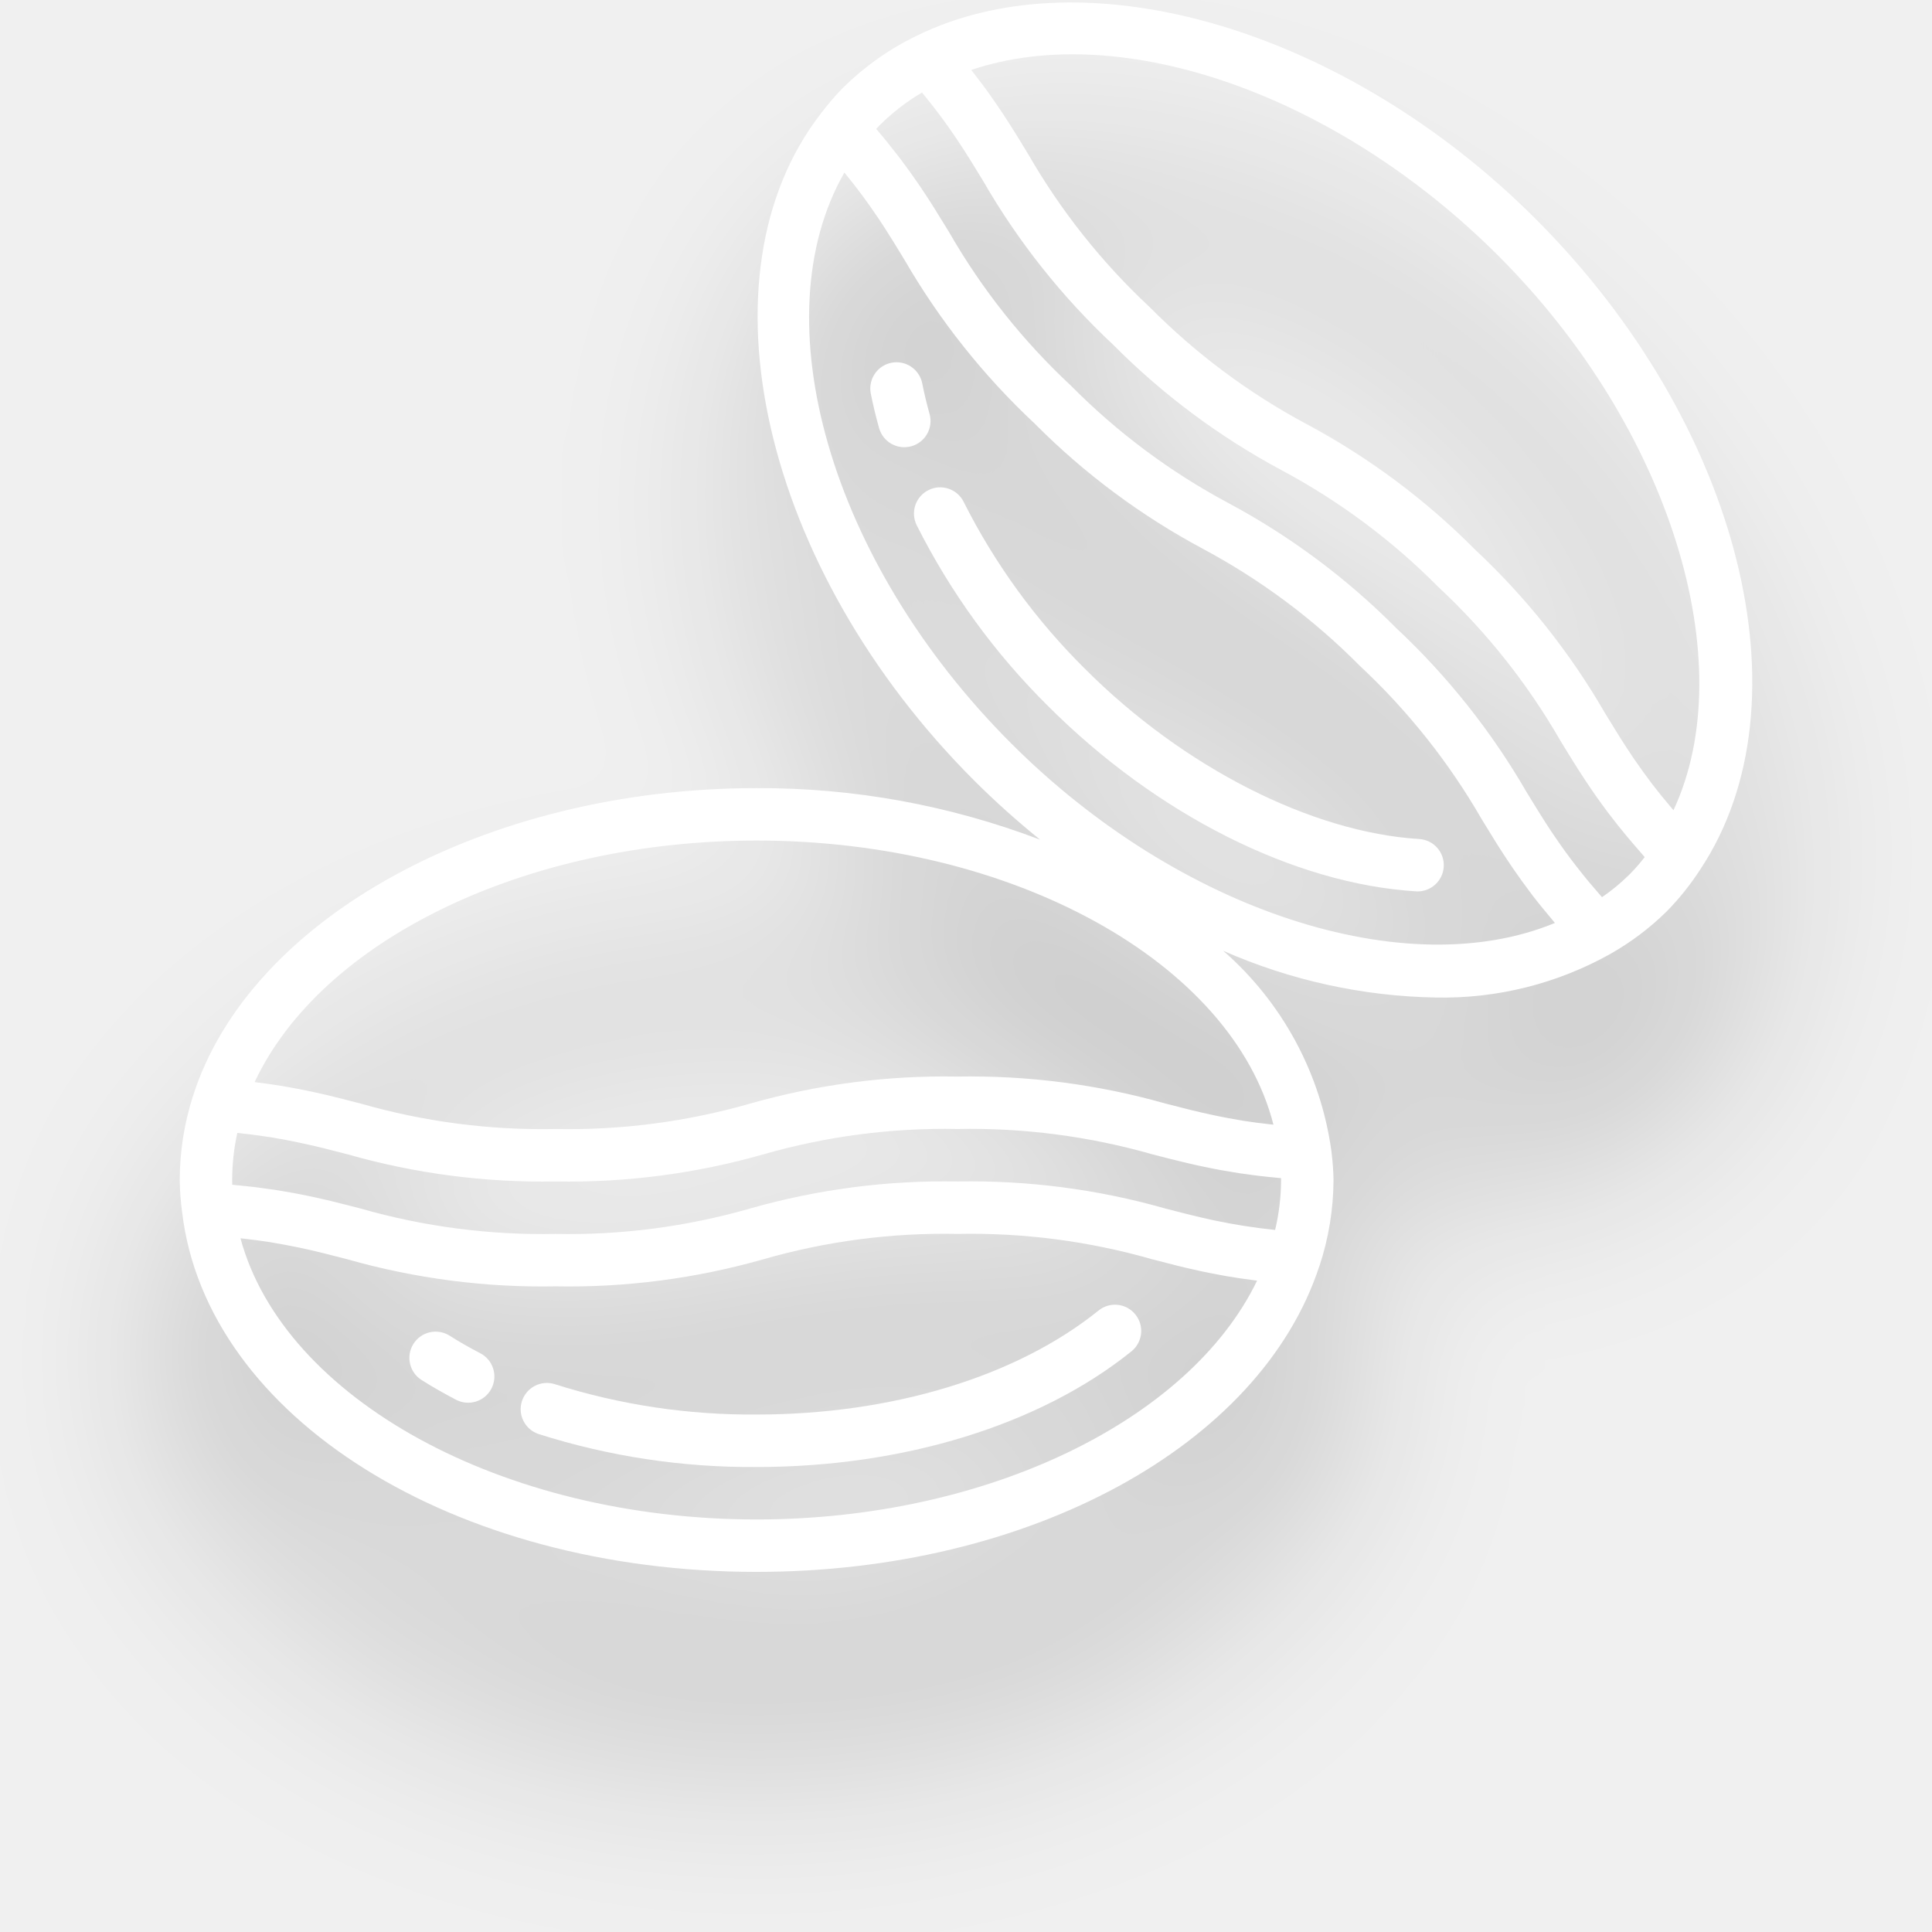
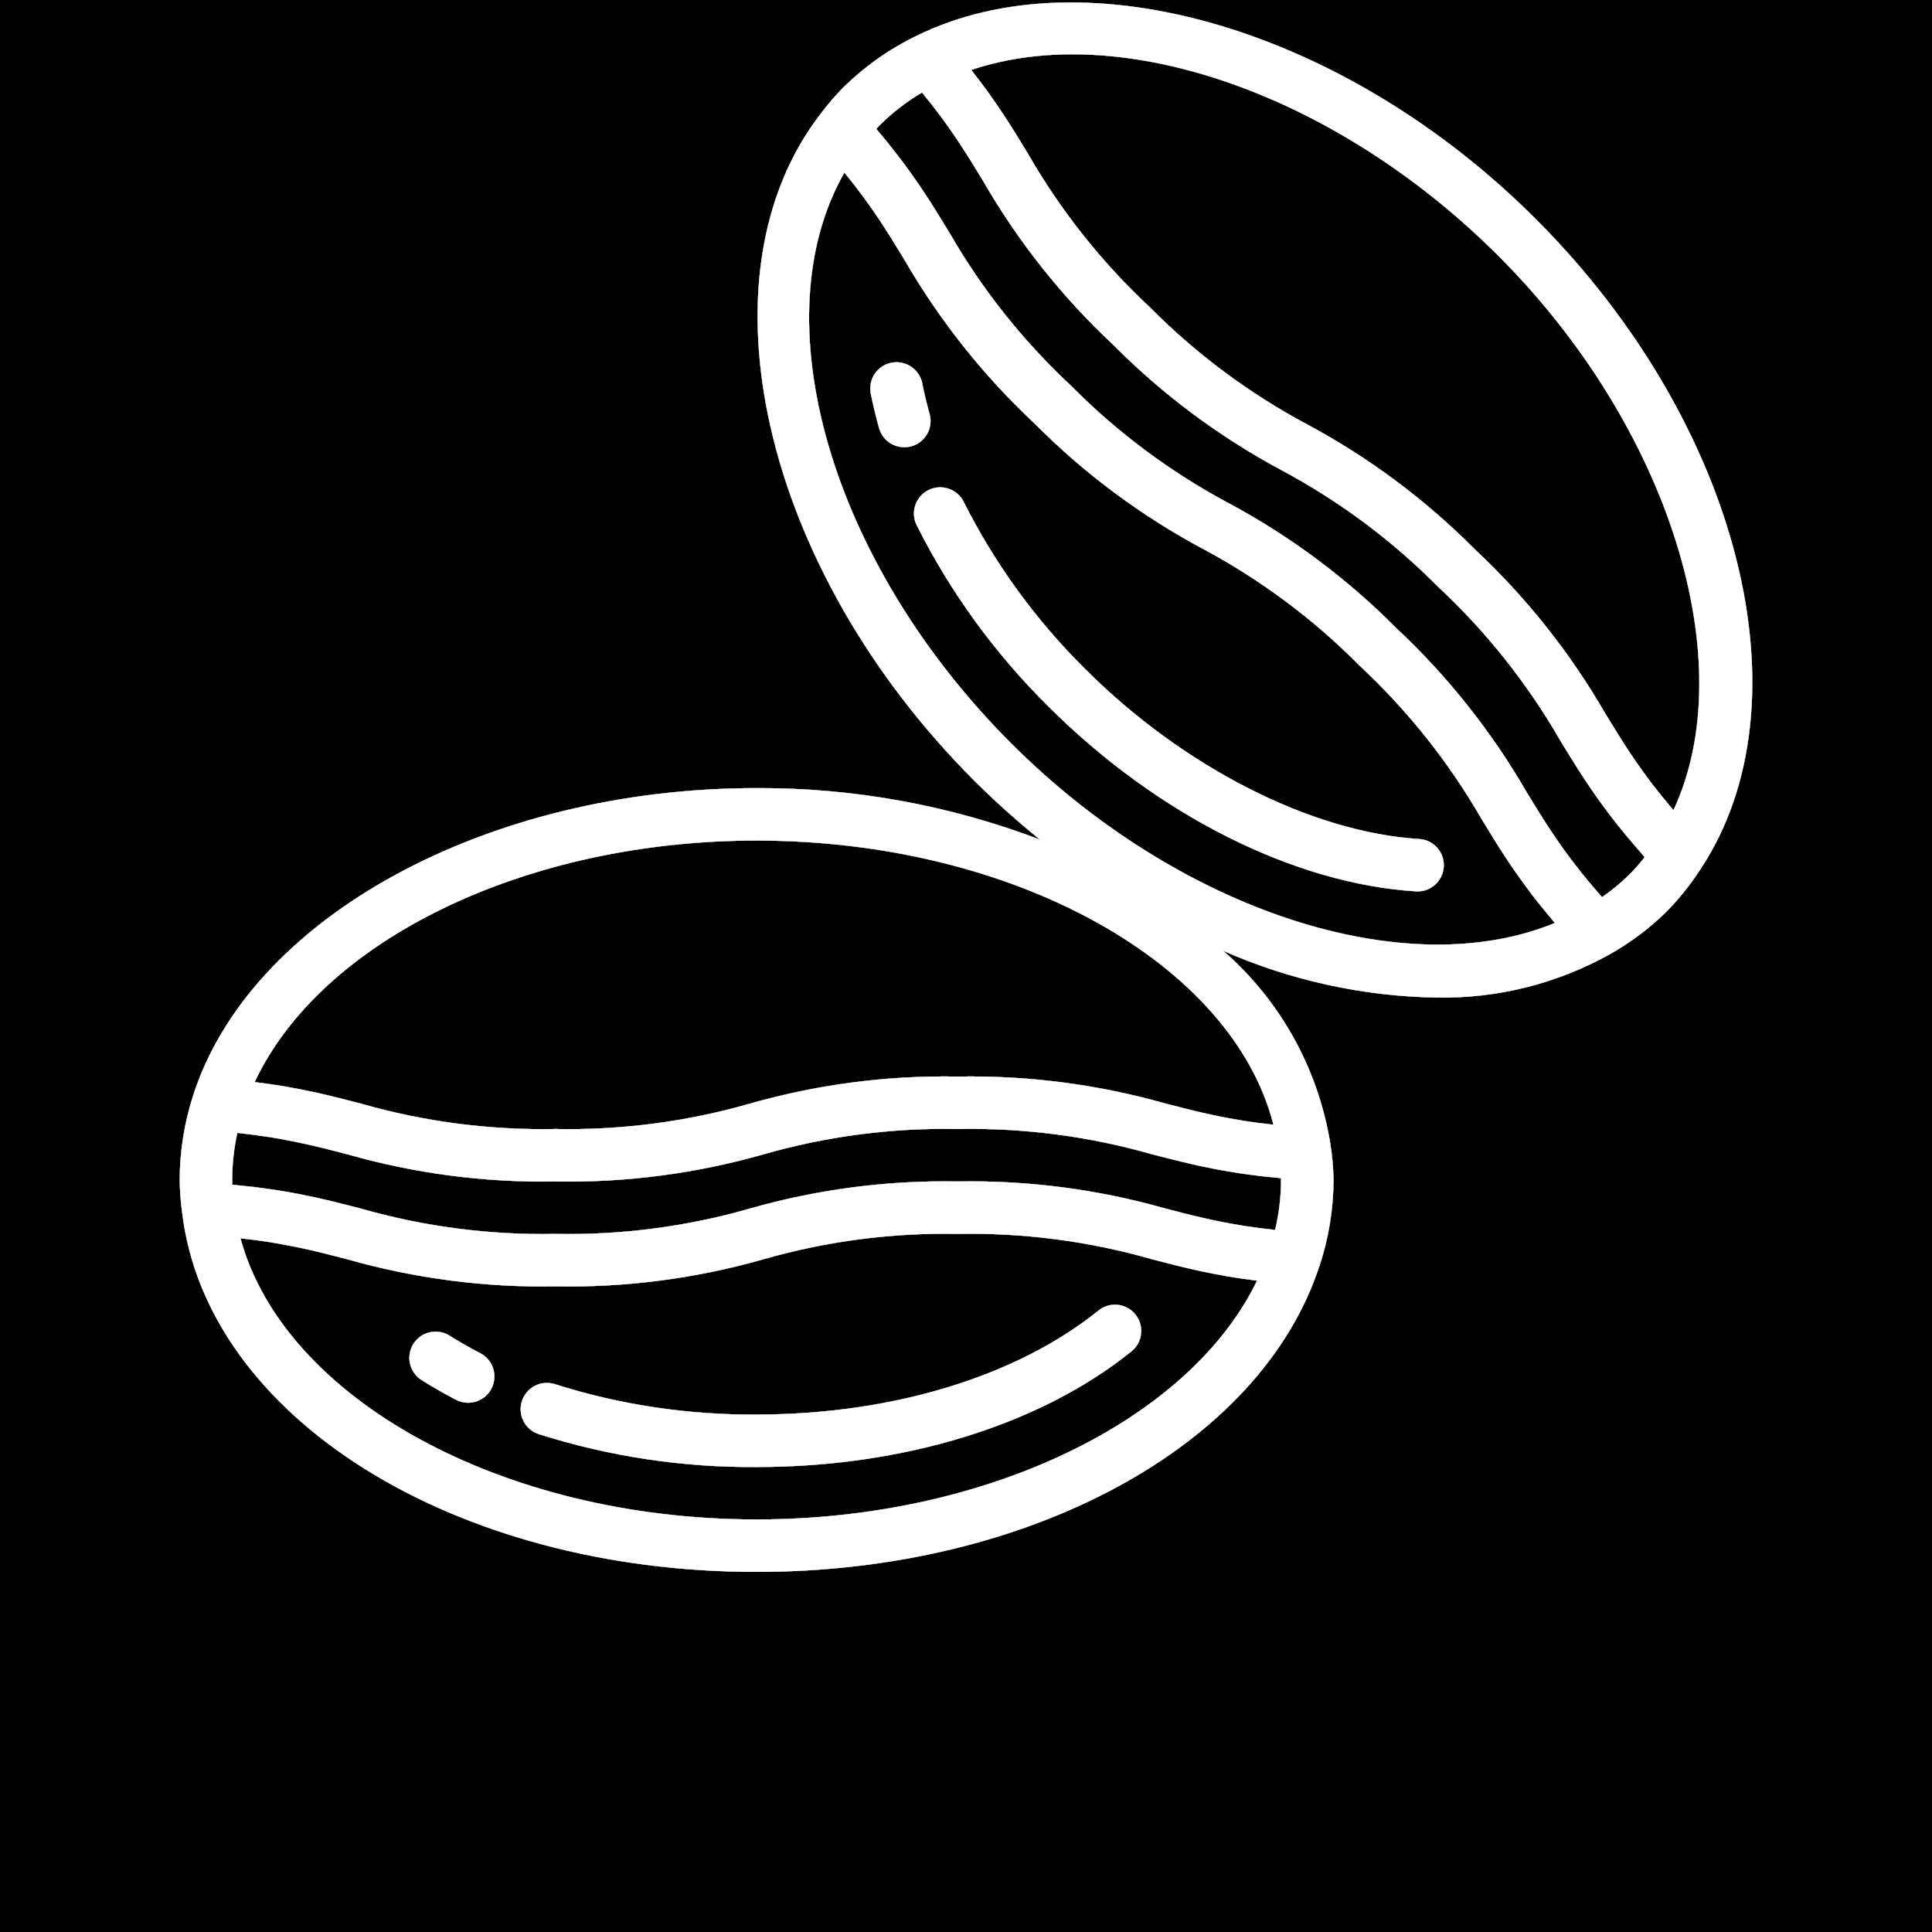
<svg xmlns="http://www.w3.org/2000/svg" width="43" height="43" viewBox="0 0 43 43" fill="none">
  <g filter="url(#filter0_d_4_46)">
-     <g clip-path="url(#clip0_4_46)">
+     <g clipPath="url(#clip0_4_46)">
      <path d="M4.054 26.985C4.6 31.546 10.097 34.985 16.84 34.985C22.902 34.985 28.051 32.187 29.364 28.181L29.366 28.18C29.571 27.561 29.677 26.915 29.68 26.263C29.677 26.067 29.663 25.871 29.639 25.676L29.632 25.614V25.614C29.393 23.887 28.538 22.306 27.224 21.161C28.72 21.82 30.332 22.174 31.967 22.202C33.324 22.228 34.663 21.892 35.847 21.228L35.848 21.227C36.303 20.969 36.722 20.653 37.094 20.286C37.374 20.001 37.624 19.688 37.842 19.352L37.842 19.352C40.304 15.647 38.729 9.422 34.178 4.872C29.964 0.658 24.17 -1.056 20.401 0.797C19.794 1.09 19.241 1.481 18.762 1.954C18.587 2.133 18.424 2.323 18.273 2.522L18.273 2.523C15.469 6.134 16.965 12.655 21.68 17.37C22.146 17.835 22.636 18.274 23.148 18.688C21.134 17.921 18.995 17.532 16.84 17.541C10.82 17.541 5.541 20.433 4.288 24.417C4.099 25.014 4.001 25.636 4 26.263C4.003 26.504 4.021 26.745 4.054 26.985L4.054 26.985ZM16.84 33.818C11.163 33.818 6.317 31.122 5.352 27.561C5.375 27.563 5.399 27.566 5.421 27.568C5.63 27.592 5.828 27.617 6.014 27.647C6.041 27.651 6.066 27.656 6.093 27.661C6.266 27.69 6.431 27.721 6.591 27.754C6.617 27.759 6.645 27.764 6.671 27.77C6.842 27.806 7.006 27.845 7.168 27.884C7.203 27.893 7.238 27.902 7.272 27.91C7.428 27.949 7.582 27.989 7.737 28.029C9.242 28.456 10.801 28.659 12.365 28.63C13.927 28.659 15.484 28.456 16.987 28.028C18.393 27.624 19.852 27.433 21.314 27.463C22.777 27.433 24.236 27.624 25.643 28.027C25.789 28.065 25.938 28.103 26.088 28.141C26.123 28.15 26.157 28.159 26.192 28.168C26.352 28.207 26.516 28.246 26.686 28.283C26.707 28.288 26.729 28.292 26.75 28.297C26.908 28.33 27.073 28.362 27.244 28.393C27.275 28.398 27.304 28.404 27.334 28.409C27.52 28.441 27.717 28.47 27.925 28.496C27.943 28.499 27.959 28.502 27.978 28.504C26.469 31.622 21.948 33.818 16.84 33.818ZM33.353 5.697C37.176 9.521 38.777 14.753 37.246 18.033C37.231 18.015 37.215 17.996 37.2 17.978C37.045 17.796 36.902 17.62 36.774 17.453C36.763 17.438 36.753 17.424 36.742 17.41C36.62 17.249 36.509 17.094 36.405 16.943C36.388 16.919 36.37 16.894 36.354 16.869C36.248 16.713 36.149 16.56 36.053 16.408C36.035 16.379 36.017 16.35 35.999 16.321C35.907 16.174 35.817 16.027 35.726 15.878C34.945 14.525 33.967 13.294 32.825 12.227C31.725 11.119 30.465 10.181 29.089 9.444C27.799 8.755 26.621 7.877 25.591 6.838C24.522 5.842 23.608 4.69 22.879 3.422C22.805 3.3 22.73 3.177 22.653 3.052L22.594 2.957C22.511 2.824 22.426 2.69 22.335 2.552C22.325 2.536 22.314 2.52 22.303 2.505C22.221 2.381 22.133 2.253 22.04 2.122C22.018 2.092 21.998 2.062 21.976 2.031C21.871 1.888 21.76 1.74 21.64 1.587C21.631 1.576 21.625 1.567 21.617 1.556C24.952 0.434 29.742 2.087 33.353 5.697ZM19.587 2.779C19.867 2.501 20.181 2.259 20.521 2.059C20.531 2.07 20.539 2.081 20.549 2.093C20.678 2.25 20.795 2.4 20.904 2.545C20.922 2.569 20.941 2.593 20.958 2.617C21.067 2.765 21.168 2.908 21.262 3.048C21.281 3.076 21.3 3.104 21.318 3.131C21.411 3.271 21.5 3.408 21.584 3.543C21.6 3.568 21.615 3.592 21.63 3.617C21.715 3.754 21.798 3.89 21.882 4.028C22.662 5.381 23.638 6.61 24.779 7.676C25.879 8.784 27.139 9.722 28.515 10.46C29.805 11.148 30.984 12.026 32.013 13.065C33.084 14.063 33.999 15.216 34.729 16.485C34.789 16.583 34.85 16.682 34.911 16.782C34.932 16.816 34.954 16.851 34.975 16.884C35.018 16.954 35.061 17.023 35.105 17.093C35.131 17.134 35.159 17.176 35.186 17.218C35.228 17.283 35.27 17.348 35.315 17.415C35.344 17.459 35.375 17.505 35.406 17.55C35.451 17.615 35.496 17.681 35.543 17.748C35.577 17.796 35.613 17.845 35.648 17.894C35.697 17.961 35.747 18.028 35.798 18.097C35.838 18.148 35.877 18.201 35.919 18.253C35.972 18.323 36.029 18.394 36.087 18.465C36.131 18.52 36.175 18.575 36.223 18.631C36.284 18.704 36.349 18.78 36.415 18.856C36.466 18.915 36.515 18.973 36.568 19.032C36.581 19.047 36.593 19.061 36.606 19.076C36.502 19.211 36.389 19.34 36.269 19.461C36.08 19.648 35.875 19.818 35.656 19.968L35.636 19.946C35.598 19.904 35.565 19.864 35.529 19.822C35.462 19.744 35.394 19.666 35.332 19.591C35.294 19.544 35.258 19.499 35.221 19.453C35.167 19.386 35.114 19.32 35.064 19.255C35.028 19.208 34.994 19.163 34.959 19.117C34.913 19.055 34.868 18.994 34.824 18.934C34.792 18.89 34.761 18.846 34.73 18.802C34.687 18.741 34.646 18.681 34.606 18.622C34.578 18.581 34.55 18.54 34.523 18.5C34.483 18.438 34.443 18.377 34.403 18.316C34.379 18.279 34.355 18.241 34.332 18.204C34.29 18.138 34.248 18.072 34.208 18.006C34.188 17.975 34.169 17.943 34.15 17.912C34.092 17.818 34.034 17.724 33.977 17.63C33.194 16.276 32.216 15.046 31.075 13.978C29.974 12.87 28.715 11.932 27.338 11.195C26.049 10.506 24.87 9.628 23.841 8.589C22.77 7.592 21.855 6.439 21.126 5.171C21.036 5.023 20.944 4.874 20.849 4.722C20.83 4.69 20.81 4.658 20.79 4.626C20.694 4.473 20.592 4.317 20.484 4.157C20.461 4.123 20.438 4.09 20.415 4.056C20.302 3.892 20.181 3.723 20.048 3.547C20.026 3.518 20.002 3.488 19.98 3.459C19.836 3.271 19.681 3.079 19.506 2.874L19.502 2.868C19.53 2.838 19.558 2.808 19.587 2.779ZM22.505 16.545C18.46 12.499 16.932 7.097 18.793 3.841C18.806 3.858 18.821 3.876 18.835 3.892C18.96 4.047 19.078 4.196 19.184 4.34C19.205 4.367 19.223 4.393 19.242 4.42C19.339 4.552 19.43 4.681 19.514 4.807C19.529 4.829 19.546 4.852 19.561 4.875C19.654 5.015 19.743 5.153 19.828 5.29C19.847 5.32 19.866 5.35 19.884 5.379C19.966 5.512 20.047 5.644 20.128 5.778C20.91 7.13 21.887 8.36 23.028 9.427C24.128 10.535 25.388 11.473 26.764 12.21C28.054 12.899 29.233 13.777 30.262 14.816C31.333 15.814 32.249 16.967 32.98 18.236C33.07 18.384 33.161 18.533 33.255 18.684C33.277 18.719 33.299 18.754 33.321 18.79C33.419 18.945 33.522 19.103 33.632 19.266C33.654 19.299 33.678 19.332 33.701 19.366C33.815 19.531 33.936 19.701 34.072 19.879L34.089 19.903C34.226 20.083 34.382 20.273 34.548 20.47C34.569 20.494 34.585 20.517 34.607 20.542C31.294 21.913 26.25 20.289 22.505 16.545ZM16.84 18.708C22.568 18.708 27.423 21.433 28.343 25.032C28.32 25.029 28.297 25.027 28.275 25.024C28.063 25.001 27.861 24.975 27.673 24.945C27.648 24.941 27.625 24.936 27.6 24.932C27.427 24.904 27.262 24.873 27.103 24.84C27.071 24.833 27.039 24.827 27.008 24.82C26.84 24.785 26.679 24.747 26.52 24.709C26.478 24.698 26.436 24.688 26.395 24.677C26.244 24.64 26.094 24.601 25.942 24.562C24.438 24.135 22.878 23.933 21.314 23.961C19.752 23.932 18.194 24.135 16.692 24.563C15.286 24.967 13.827 25.157 12.365 25.128C10.901 25.157 9.442 24.967 8.035 24.564C7.891 24.526 7.744 24.488 7.596 24.451C7.556 24.441 7.515 24.431 7.474 24.421C7.316 24.382 7.154 24.343 6.986 24.307C6.959 24.301 6.931 24.295 6.904 24.29C6.748 24.256 6.586 24.225 6.416 24.195C6.385 24.189 6.355 24.183 6.323 24.178C6.136 24.146 5.937 24.118 5.728 24.092C5.707 24.089 5.69 24.086 5.668 24.083C7.145 20.93 11.681 18.708 16.84 18.708ZM5.282 25.215L5.304 25.217C5.53 25.241 5.738 25.268 5.937 25.299C5.965 25.303 5.995 25.307 6.023 25.311C6.214 25.342 6.394 25.376 6.568 25.412C6.604 25.419 6.639 25.426 6.673 25.434C6.841 25.47 7.004 25.507 7.164 25.546C7.2 25.555 7.236 25.564 7.273 25.573C7.429 25.613 7.585 25.653 7.741 25.693C9.244 26.121 10.802 26.324 12.365 26.296C13.927 26.324 15.484 26.121 16.987 25.693C18.393 25.289 19.852 25.099 21.314 25.128C22.779 25.099 24.24 25.289 25.649 25.692C25.753 25.719 25.857 25.745 25.961 25.772C26.001 25.783 26.042 25.793 26.082 25.802C26.154 25.821 26.226 25.839 26.3 25.856C26.342 25.867 26.387 25.877 26.43 25.887C26.503 25.904 26.576 25.921 26.651 25.938C26.698 25.948 26.745 25.958 26.793 25.968C26.867 25.984 26.944 25.999 27.021 26.014C27.072 26.024 27.122 26.034 27.174 26.043C27.254 26.058 27.337 26.072 27.421 26.085C27.473 26.094 27.525 26.103 27.579 26.111C27.67 26.125 27.765 26.137 27.86 26.15C27.912 26.157 27.962 26.164 28.016 26.17C28.128 26.184 28.245 26.196 28.364 26.207C28.407 26.211 28.447 26.216 28.491 26.22L28.512 26.223C28.512 26.236 28.512 26.25 28.512 26.263C28.511 26.637 28.467 27.011 28.38 27.375L28.356 27.372C28.135 27.349 27.93 27.321 27.735 27.291C27.704 27.286 27.673 27.282 27.643 27.277C27.455 27.247 27.277 27.214 27.106 27.178C27.069 27.171 27.032 27.163 26.996 27.156C26.83 27.12 26.67 27.083 26.513 27.044C26.475 27.035 26.437 27.025 26.399 27.016C26.245 26.977 26.092 26.938 25.938 26.898C24.434 26.47 22.877 26.267 21.314 26.296C19.752 26.267 18.194 26.47 16.692 26.898C15.286 27.302 13.827 27.492 12.365 27.463C10.9 27.492 9.439 27.302 8.03 26.899C7.924 26.872 7.818 26.844 7.711 26.817C7.679 26.809 7.647 26.801 7.614 26.793C7.537 26.773 7.459 26.754 7.38 26.734C7.336 26.724 7.291 26.714 7.246 26.703C7.176 26.686 7.105 26.67 7.033 26.654C6.983 26.643 6.932 26.633 6.881 26.622C6.811 26.607 6.739 26.593 6.666 26.578C6.612 26.567 6.556 26.557 6.5 26.547C6.426 26.534 6.35 26.521 6.274 26.508C6.215 26.498 6.155 26.488 6.094 26.479C6.015 26.467 5.932 26.456 5.849 26.445C5.785 26.436 5.722 26.427 5.656 26.419C5.565 26.409 5.468 26.399 5.372 26.389C5.309 26.383 5.249 26.376 5.184 26.37L5.169 26.369C5.168 26.333 5.167 26.298 5.167 26.263C5.168 25.91 5.206 25.559 5.282 25.215Z" fill="white" />
      <path d="M10.688 30.118C10.448 29.994 10.22 29.864 10.005 29.727C9.732 29.556 9.372 29.639 9.201 29.911C9.03 30.183 9.111 30.543 9.383 30.715C9.625 30.868 9.882 31.014 10.152 31.155C10.438 31.303 10.79 31.191 10.938 30.905C11.086 30.618 10.975 30.266 10.688 30.118Z" fill="white" />
      <path d="M24.45 29.168C22.625 30.639 19.852 31.483 16.84 31.483C15.318 31.495 13.803 31.268 12.351 30.808C12.046 30.709 11.717 30.877 11.617 31.183C11.517 31.489 11.684 31.818 11.99 31.918C13.558 32.416 15.195 32.663 16.84 32.651C20.114 32.651 23.154 31.712 25.183 30.076C25.433 29.874 25.473 29.506 25.27 29.256C25.068 29.005 24.7 28.965 24.45 29.168Z" fill="white" />
      <path d="M20.689 9.213C20.625 8.983 20.57 8.756 20.526 8.532C20.462 8.216 20.155 8.011 19.839 8.074C19.523 8.137 19.318 8.445 19.381 8.761C19.431 9.013 19.493 9.268 19.565 9.527C19.652 9.838 19.974 10.019 20.285 9.932C20.595 9.845 20.776 9.523 20.689 9.213Z" fill="white" />
      <path d="M32.133 19.292C32.153 18.97 31.908 18.693 31.587 18.674C29.186 18.526 26.339 17.077 24.156 14.894C23.057 13.808 22.142 12.55 21.448 11.17C21.305 10.882 20.955 10.764 20.667 10.907C20.378 11.05 20.26 11.399 20.402 11.688C21.153 13.182 22.142 14.544 23.331 15.719C25.743 18.131 28.802 19.672 31.515 19.838C31.527 19.839 31.539 19.84 31.551 19.84C31.859 19.839 32.114 19.599 32.133 19.292Z" fill="white" />
    </g>
  </g>
  <defs>
-     <filter id="filter0_d_4_46" x="0" y="0" width="43" height="43" filterUnits="userSpaceOnUse" color-interpolation-filters="sRGB">
-       <feFlood flood-opacity="0" result="BackgroundImageFix" />
+     <filter id="filter0_d_4_46" x="0" y="0" width="43" height="43" filterUnits="userSpaceOnUse" colorInterpolationFilters="sRGB">
+       <feFlood floodOpacity="0" result="BackgroundImageFix" />
      <feColorMatrix in="SourceAlpha" type="matrix" values="0 0 0 0 0 0 0 0 0 0 0 0 0 0 0 0 0 0 127 0" result="hardAlpha" />
      <feOffset dy="4" />
      <feGaussianBlur stdDeviation="2" />
      <feColorMatrix type="matrix" values="0 0 0 0 0 0 0 0 0 0 0 0 0 0 0 0 0 0 0.25 0" />
      <feBlend mode="normal" in2="BackgroundImageFix" result="effect1_dropShadow_4_46" />
      <feBlend mode="normal" in="SourceGraphic" in2="effect1_dropShadow_4_46" result="shape" />
    </filter>
    <clipPath id="clip0_4_46">
      <rect width="35" height="35" fill="white" transform="translate(4)" />
    </clipPath>
  </defs>
</svg>
